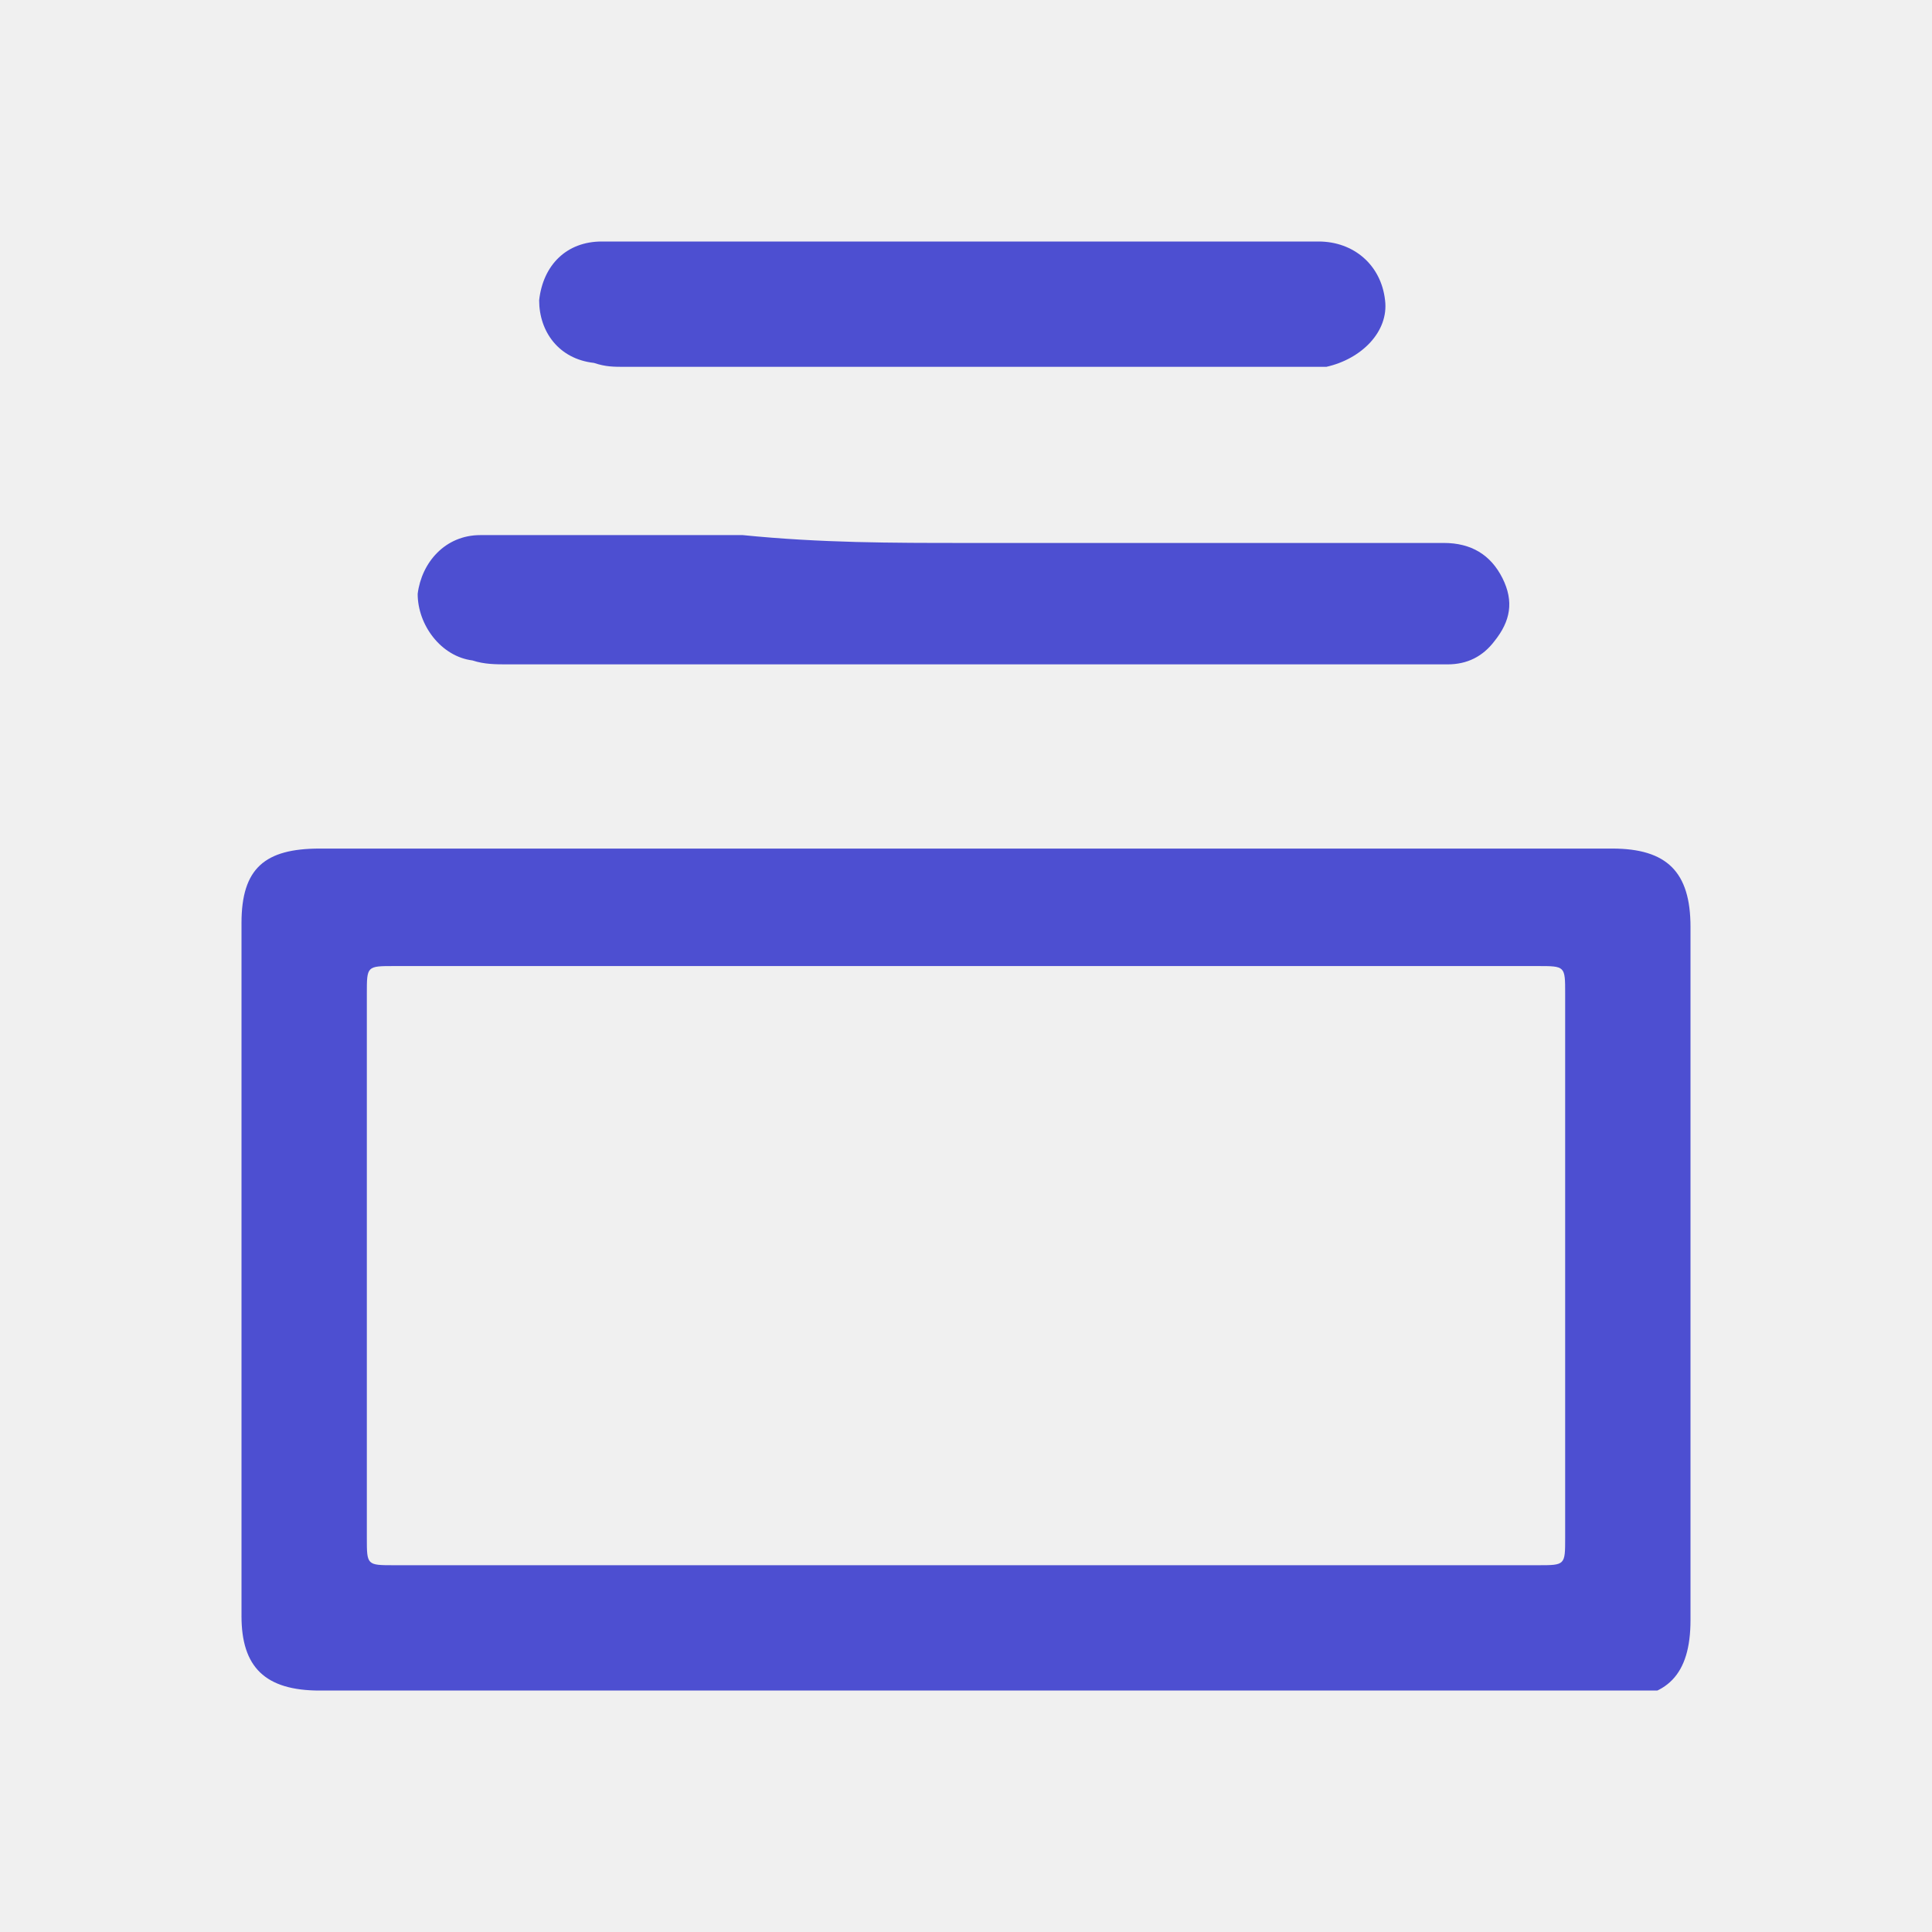
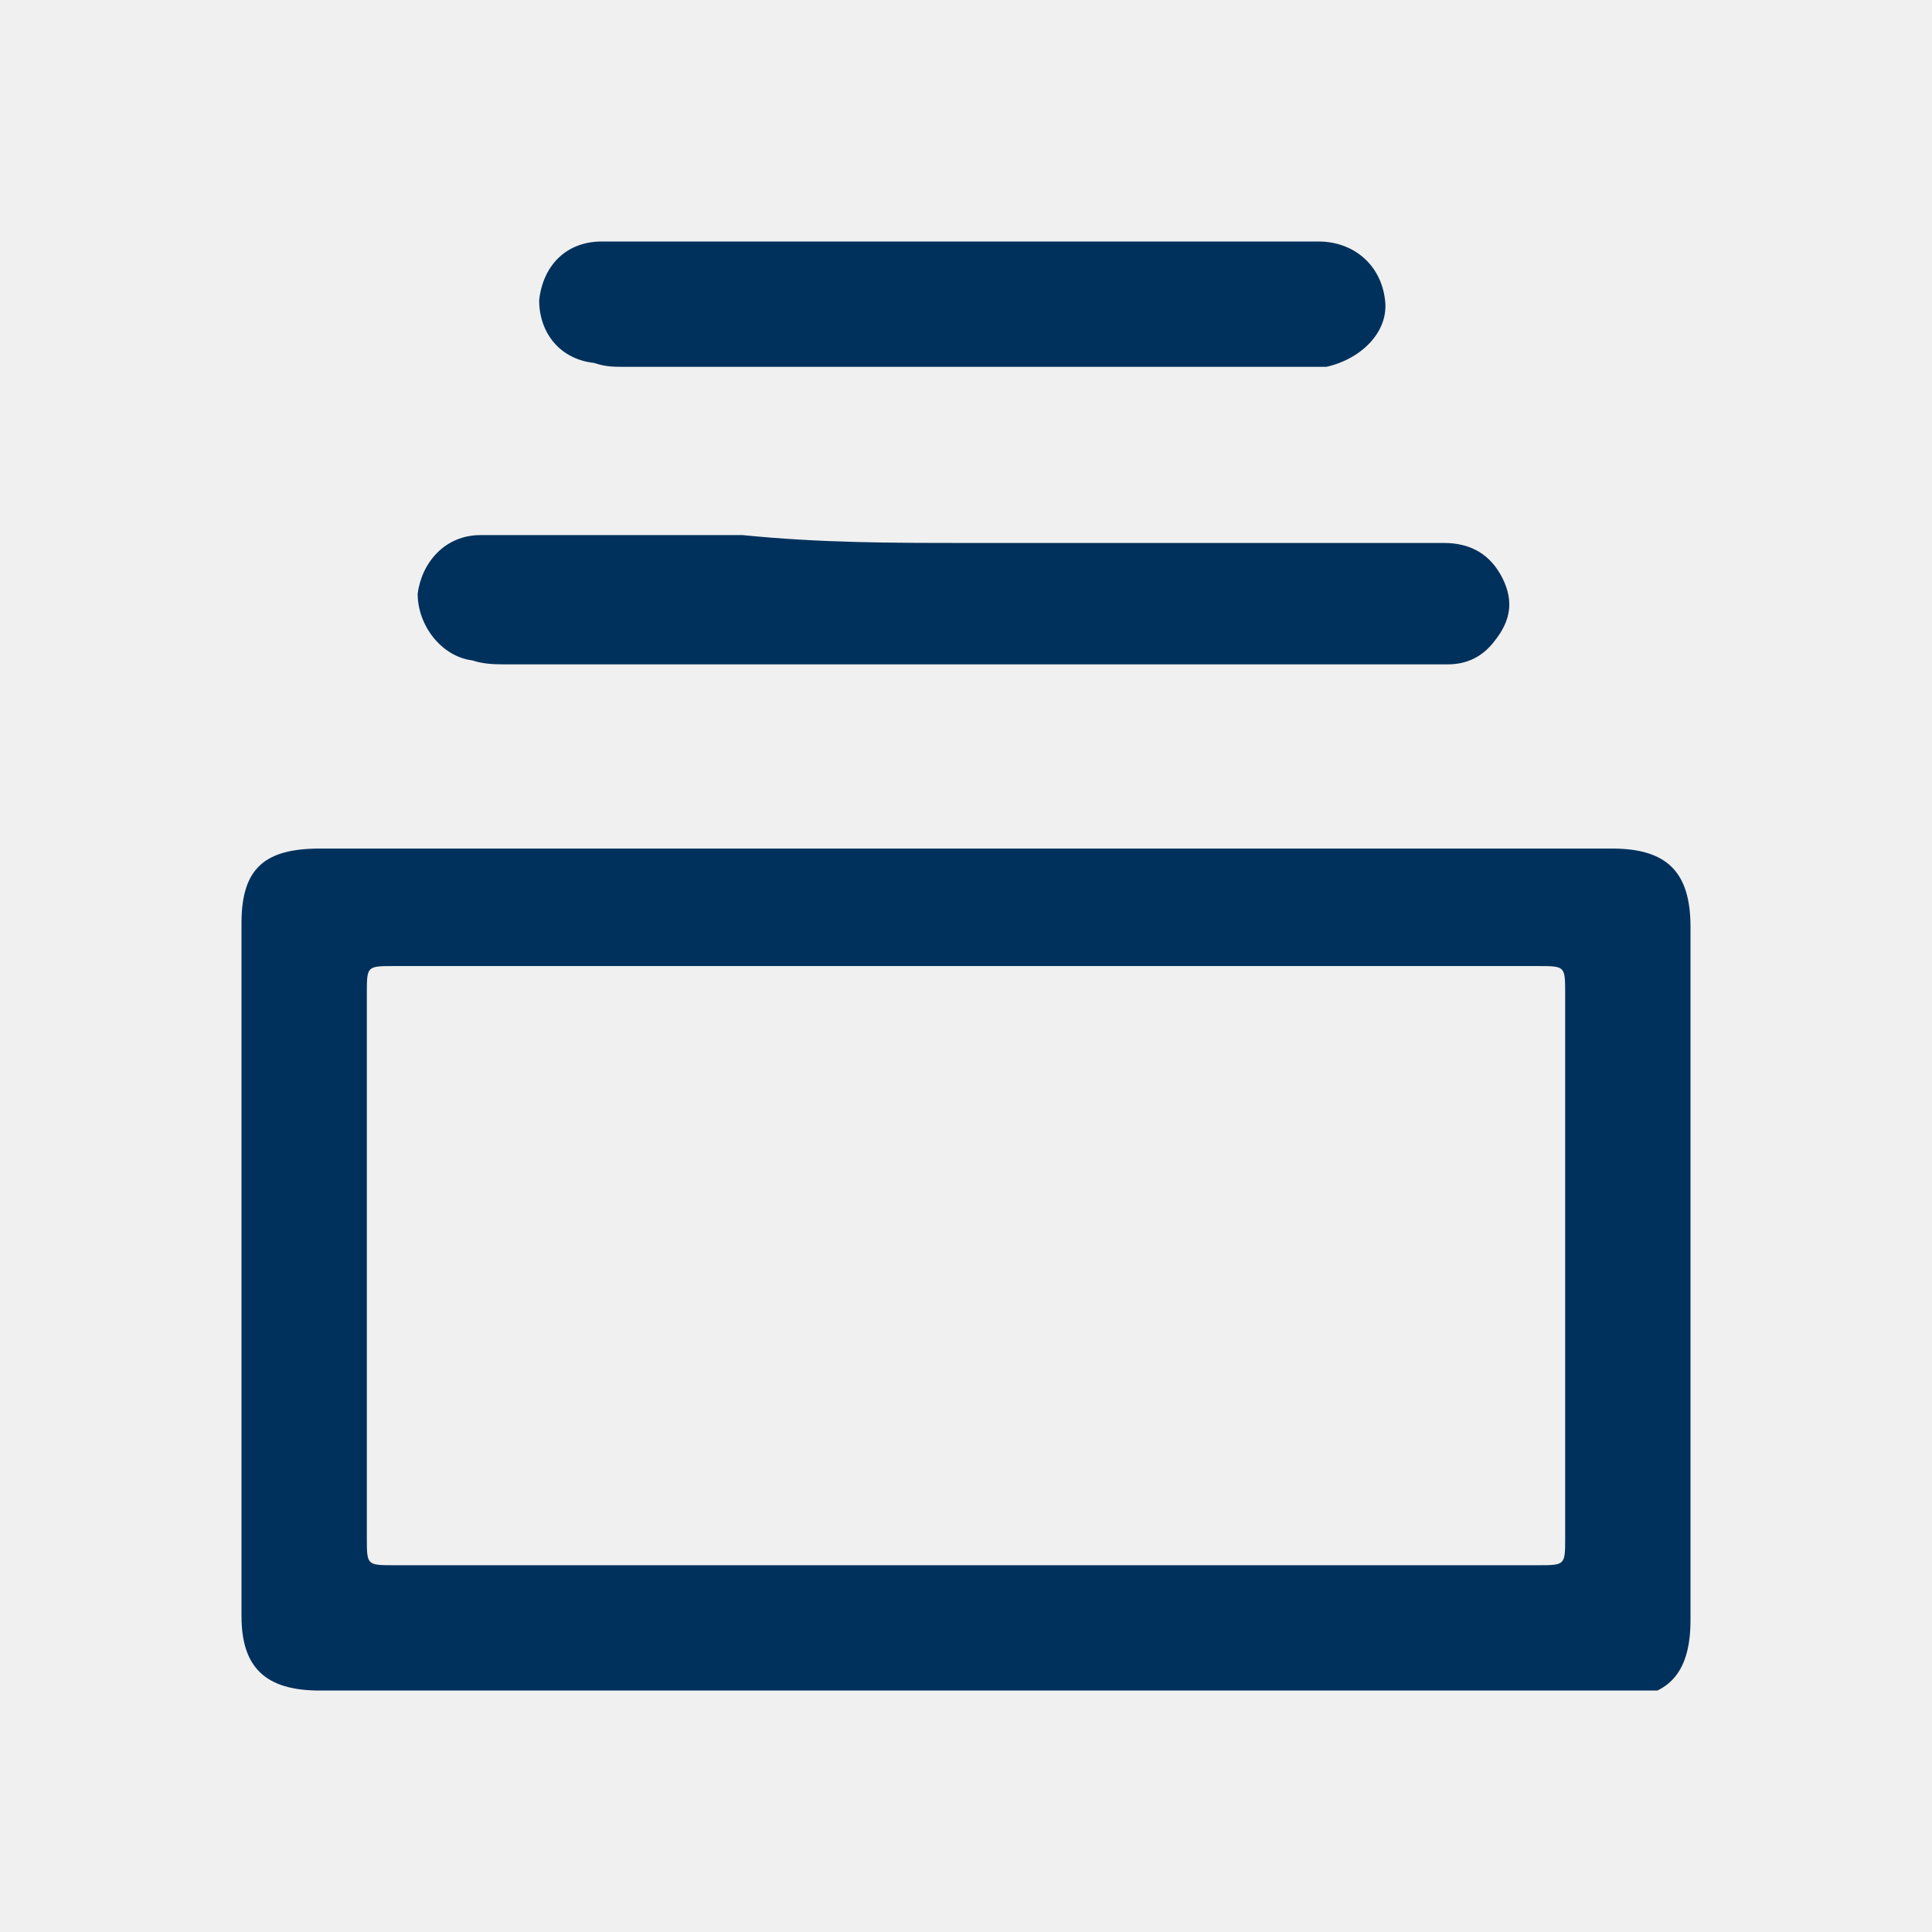
<svg xmlns="http://www.w3.org/2000/svg" width="32" height="32" viewBox="0 0 32 32" fill="none">
  <g clip-path="url(#clip0_4395_18654)">
-     <path d="M16 28.001C12.432 28.001 8.865 28.001 5.297 28.001C4.389 28.001 4 27.611 4 26.768C4 22.941 4 19.114 4 15.287C4 14.379 4.389 14.055 5.297 14.055C12.432 14.055 19.568 14.055 26.703 14.055C27.611 14.055 28 14.444 28 15.352C28 19.179 28 23.006 28 26.833C28 27.741 27.611 28.13 26.768 28.13C23.135 28.001 19.568 28.001 16 28.001ZM15.935 25.925C19.113 25.925 22.292 25.925 25.47 25.925C25.924 25.925 25.924 25.925 25.924 25.471C25.924 22.487 25.924 19.439 25.924 16.455C25.924 16.001 25.924 16.001 25.47 16.001C19.178 16.001 12.822 16.001 6.53 16.001C6.076 16.001 6.076 16.001 6.076 16.455C6.076 19.439 6.076 22.487 6.076 25.471C6.076 25.925 6.076 25.925 6.53 25.925C9.643 25.925 12.822 25.925 15.935 25.925Z" fill="#4D4FD1" />
-     <path d="M15.999 8.993C18.659 8.993 21.253 8.993 23.913 8.993C24.367 8.993 24.691 9.188 24.886 9.577C25.08 9.966 25.015 10.29 24.756 10.615C24.561 10.874 24.302 11.004 23.977 11.004C23.848 11.004 23.718 11.004 23.523 11.004C18.464 11.004 13.469 11.004 8.41 11.004C8.215 11.004 8.021 11.004 7.826 10.939C7.307 10.874 6.918 10.355 6.918 9.836C6.983 9.317 7.372 8.863 7.956 8.863C9.383 8.863 10.875 8.863 12.302 8.863C13.599 8.993 14.767 8.993 15.999 8.993Z" fill="#4D4FD1" />
-     <path d="M15.935 6.076C14.054 6.076 12.238 6.076 10.357 6.076C10.162 6.076 10.032 6.076 9.838 6.011C9.254 5.946 8.93 5.492 8.93 4.973C8.995 4.389 9.384 4 9.968 4C11.395 4 12.757 4 14.184 4C16.713 4 19.308 4 21.838 4C22.422 4 22.876 4.389 22.941 4.973C23.005 5.492 22.551 5.946 21.968 6.076C21.838 6.076 21.708 6.076 21.514 6.076C20.216 6.076 18.919 6.076 17.622 6.076C17.103 6.076 16.519 6.076 15.935 6.076Z" fill="#4D4FD1" />
+     <path d="M16 28.001C12.432 28.001 8.865 28.001 5.297 28.001C4.389 28.001 4 27.611 4 26.768C4 22.941 4 19.114 4 15.287C4 14.379 4.389 14.055 5.297 14.055C12.432 14.055 19.568 14.055 26.703 14.055C27.611 14.055 28 14.444 28 15.352C28 19.179 28 23.006 28 26.833C28 27.741 27.611 28.13 26.768 28.13C23.135 28.001 19.568 28.001 16 28.001ZM15.935 25.925C19.113 25.925 22.292 25.925 25.47 25.925C25.924 25.925 25.924 25.925 25.924 25.471C25.924 22.487 25.924 19.439 25.924 16.455C25.924 16.001 25.924 16.001 25.47 16.001C19.178 16.001 12.822 16.001 6.53 16.001C6.076 16.001 6.076 16.001 6.076 16.455C6.076 19.439 6.076 22.487 6.076 25.471C6.076 25.925 6.076 25.925 6.53 25.925C9.643 25.925 12.822 25.925 15.935 25.925Z" fill="#00315C" />
+     <path d="M15.999 8.993C18.659 8.993 21.253 8.993 23.913 8.993C24.367 8.993 24.691 9.188 24.886 9.577C25.08 9.966 25.015 10.29 24.756 10.615C24.561 10.874 24.302 11.004 23.977 11.004C23.848 11.004 23.718 11.004 23.523 11.004C18.464 11.004 13.469 11.004 8.41 11.004C8.215 11.004 8.021 11.004 7.826 10.939C7.307 10.874 6.918 10.355 6.918 9.836C6.983 9.317 7.372 8.863 7.956 8.863C9.383 8.863 10.875 8.863 12.302 8.863C13.599 8.993 14.767 8.993 15.999 8.993Z" fill="#00315C" />
+     <path d="M15.935 6.076C14.054 6.076 12.238 6.076 10.357 6.076C10.162 6.076 10.032 6.076 9.838 6.011C9.254 5.946 8.93 5.492 8.93 4.973C8.995 4.389 9.384 4 9.968 4C11.395 4 12.757 4 14.184 4C16.713 4 19.308 4 21.838 4C22.422 4 22.876 4.389 22.941 4.973C23.005 5.492 22.551 5.946 21.968 6.076C21.838 6.076 21.708 6.076 21.514 6.076C20.216 6.076 18.919 6.076 17.622 6.076C17.103 6.076 16.519 6.076 15.935 6.076Z" fill="#00315C" />
  </g>
  <defs>
    <clipPath id="clip0_4395_18654">
      <rect width="24" height="24" fill="white" transform="translate(4 4)" />
    </clipPath>
  </defs>
</svg>
